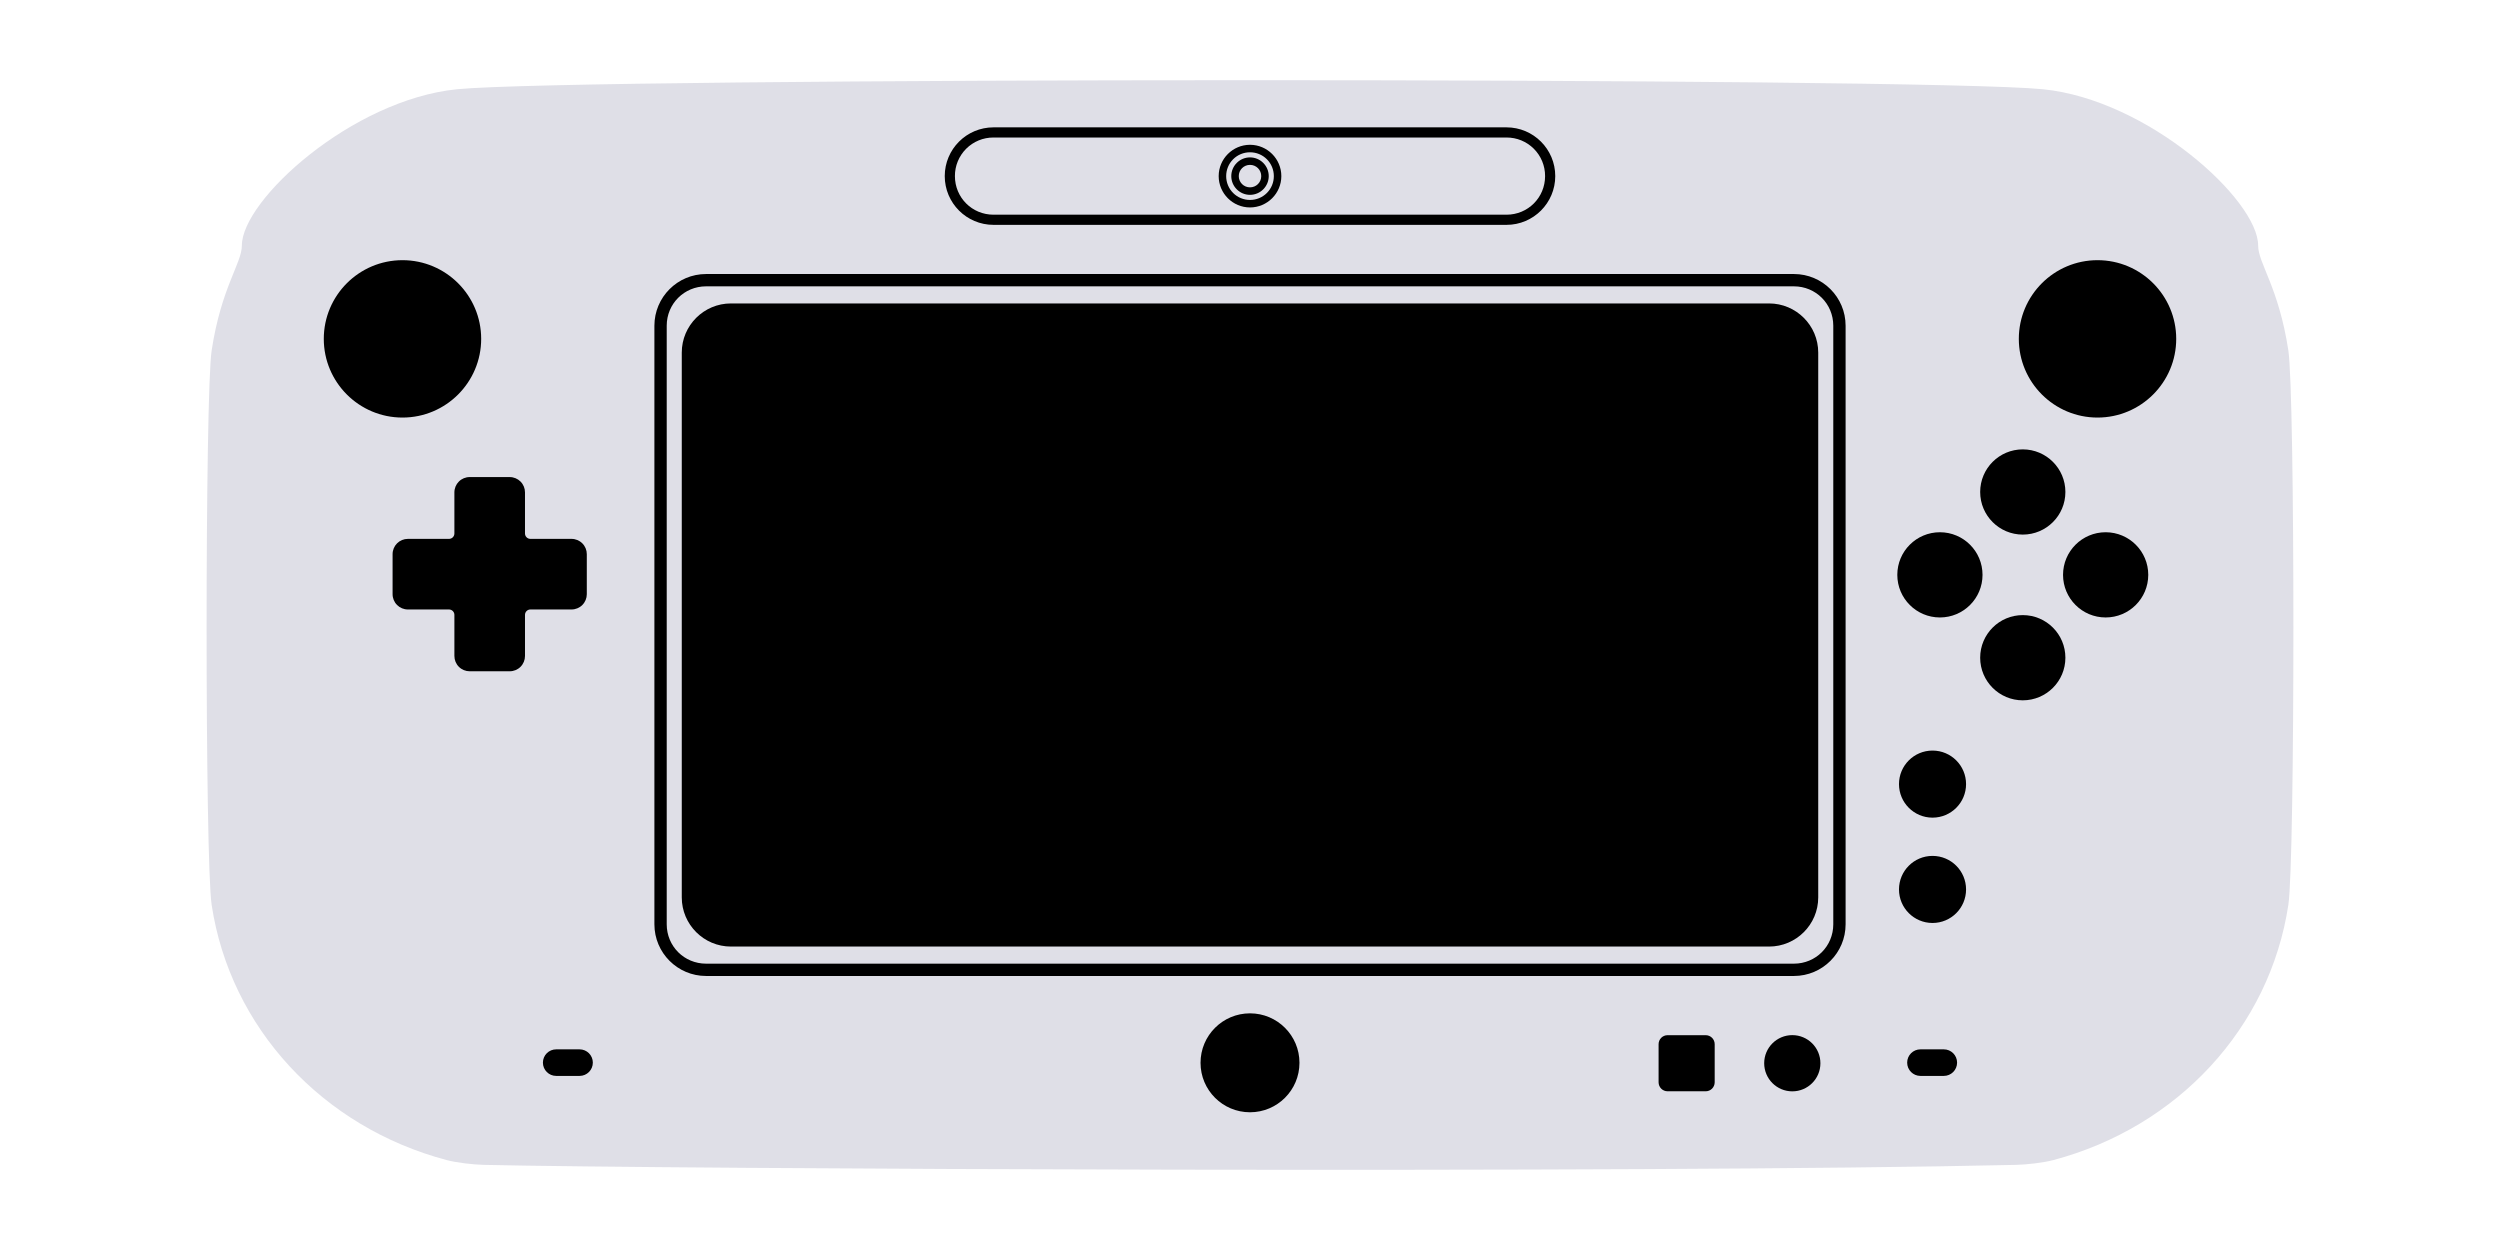
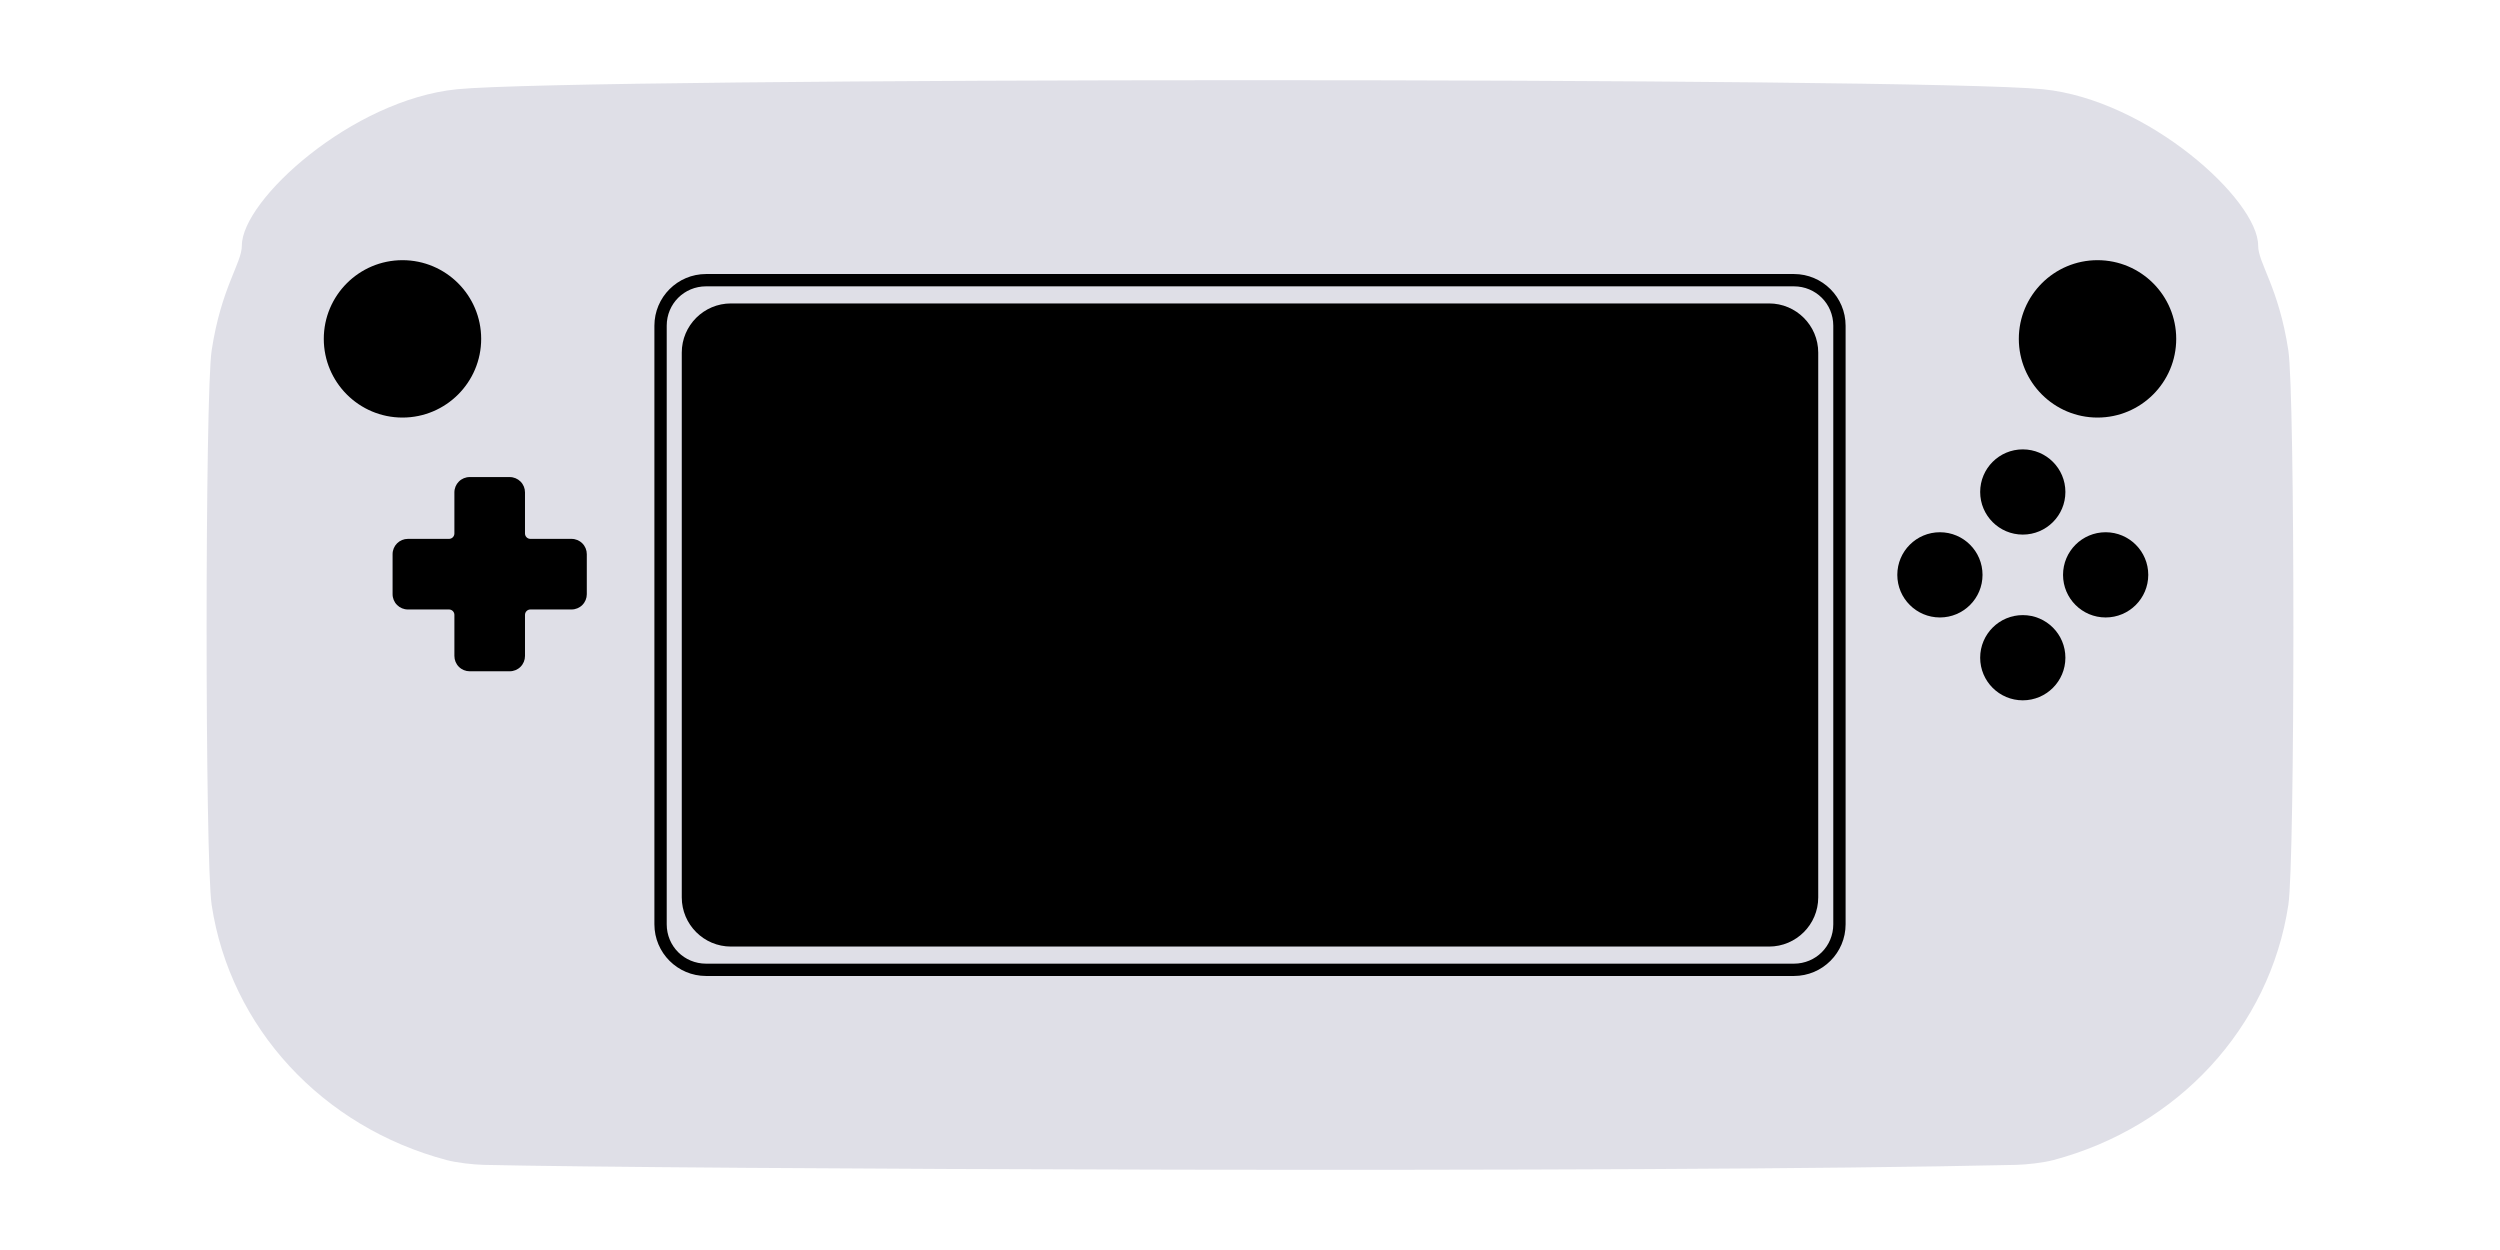
<svg xmlns="http://www.w3.org/2000/svg" xml:space="preserve" width="1000" height="500" version="1.1" id="svg15">
  <defs id="defs15" />
  <path d="M182.856 35.694c-42.038 4.197-86.113 44.3-86.113 62.51 0 7.104-8.215 16.628-12.08 41.963-2.69 17.618-2.695 203.904-.012 221.731 7.422 49.233 44.31 88.957 94.042 102.141 4.018 1.065 10.695 1.813 14.852 1.909 72.354 1.664 462.114 3.468 612.91 0 4.156-.096 10.833-.844 14.851-1.909 49.733-13.184 86.62-52.908 94.042-102.141 2.683-17.827 2.68-204.113-.01-221.731-3.866-25.335-12.08-34.859-12.08-41.962 0-18.212-44.078-58.314-86.116-62.511-48.742-4.867-586.283-4.793-634.287 0z" style="display:inline;fill:#dfdfe7;fill-opacity:1;stroke-width:4.633;stroke-linecap:round" id="path1" />
  <g style="fill:#000" transform="translate(-85.752 -786.246)scale(.76303)" id="g4">
    <circle cx="1129.338" cy="1331.779" r="22.338" style="font-variation-settings:normal;vector-effect:none;fill:#000;fill-opacity:1;fill-rule:evenodd;stroke-width:44.661;stroke-linecap:butt;stroke-linejoin:miter;stroke-miterlimit:4;stroke-dasharray:none;stroke-dashoffset:0;stroke-opacity:1;-inkscape-stroke:none;stop-color:#000" id="circle1" />
    <circle cx="-1216.219" cy="1331.779" r="22.338" style="font-variation-settings:normal;vector-effect:none;fill:#000;fill-opacity:1;fill-rule:evenodd;stroke-width:44.661;stroke-linecap:butt;stroke-linejoin:miter;stroke-miterlimit:4;stroke-dasharray:none;stroke-dashoffset:0;stroke-opacity:1;-inkscape-stroke:none;stop-color:#000" transform="scale(-1 1)" id="circle2" />
    <circle cx="1288.338" cy="-1172.778" r="22.338" style="font-variation-settings:normal;vector-effect:none;fill:#000;fill-opacity:1;fill-rule:evenodd;stroke-width:44.661;stroke-linecap:butt;stroke-linejoin:miter;stroke-miterlimit:4;stroke-dasharray:none;stroke-dashoffset:0;stroke-opacity:1;-inkscape-stroke:none;stop-color:#000" transform="rotate(90)" id="circle3" />
    <circle cx="-1375.219" cy="-1172.778" r="22.338" style="font-variation-settings:normal;vector-effect:none;fill:#000;fill-opacity:1;fill-rule:evenodd;stroke-width:44.661;stroke-linecap:butt;stroke-linejoin:miter;stroke-miterlimit:4;stroke-dasharray:none;stroke-dashoffset:0;stroke-opacity:1;-inkscape-stroke:none;stop-color:#000" transform="scale(1 -1)rotate(90)" id="circle4" />
  </g>
-   <circle cx="500" cy="425.123" r="19.787" style="font-variation-settings:normal;vector-effect:none;fill:#000;fill-opacity:1;fill-rule:evenodd;stroke-width:51.914;stroke-linecap:butt;stroke-linejoin:miter;stroke-miterlimit:4;stroke-dasharray:none;stroke-dashoffset:0;stroke-opacity:1;-inkscape-stroke:none;stop-color:#000" id="circle5" />
  <path d="M187.883 190.827a6.11 6.11 0 0 0-6.126 6.127v16.436a2.157 2.157 0 0 1-2.16 2.16h-16.435a6.11 6.11 0 0 0-6.127 6.125v15.99a6.11 6.11 0 0 0 6.127 6.125h16.436a2.157 2.157 0 0 1 2.16 2.16v16.436a6.11 6.11 0 0 0 6.125 6.126h15.992a6.11 6.11 0 0 0 6.124-6.126v-16.437a2.157 2.157 0 0 1 2.16-2.159h16.438a6.11 6.11 0 0 0 6.124-6.124v-15.991a6.11 6.11 0 0 0-6.124-6.125h-16.44a2.157 2.157 0 0 1-2.16-2.16v-16.437a6.11 6.11 0 0 0-6.122-6.125z" style="fill:#000;fill-opacity:1;fill-rule:evenodd;stroke:none;stroke-width:2.598;stroke-miterlimit:7;paint-order:stroke markers fill" id="path5" />
-   <path d="M397.4 50.94c-10.769 0-19.502 8.732-19.502 19.501s8.733 19.502 19.502 19.502h205.2c10.769 0 19.502-8.733 19.502-19.502S613.369 50.94 602.6 50.94zm0 4.066h205.2a15.357 15.357 0 0 1 15.435 15.435c0 8.587-6.848 15.438-15.435 15.438H397.4c-8.587 0-15.435-6.85-15.435-15.438A15.357 15.357 0 0 1 397.4 55.006" style="baseline-shift:baseline;display:inline;overflow:visible;opacity:1;vector-effect:none;fill:#000;stroke-linecap:round;stop-color:#000;stop-opacity:1" id="path6" />
-   <g style="fill:#000" id="g8">
-     <path d="M625.832 1091.885c-3.635 0-6.61 2.974-6.61 6.61 0 3.634 2.975 6.61 6.61 6.61s6.611-2.976 6.611-6.61c0-3.636-2.976-6.61-6.611-6.61m0 2.644a3.945 3.945 0 0 1 3.965 3.965 3.945 3.945 0 0 1-3.965 3.965 3.945 3.945 0 0 1-3.965-3.965 3.945 3.945 0 0 1 3.965-3.965" style="baseline-shift:baseline;display:inline;overflow:visible;opacity:1;vector-effect:none;fill:#000;stroke-linecap:round;stop-color:#000;stop-opacity:1" transform="translate(-209.128 -1174.257)scale(1.1331)" id="path7" />
-     <path d="M625.832 1087.436c-6.092 0-11.059 4.966-11.059 11.058s4.967 11.06 11.059 11.06 11.06-4.968 11.06-11.06-4.968-11.058-11.06-11.058m0 2.646a8.393 8.393 0 0 1 8.414 8.412 8.395 8.395 0 0 1-8.414 8.414 8.393 8.393 0 0 1-8.412-8.414 8.39 8.39 0 0 1 8.412-8.412" style="baseline-shift:baseline;display:inline;overflow:visible;opacity:1;vector-effect:none;fill:#000;stroke-linecap:round;stop-color:#000;stop-opacity:1" transform="translate(-209.128 -1174.257)scale(1.1331)" id="path8" />
-   </g>
-   <g style="fill:#000" transform="translate(-94.669 -973.003)scale(.9498)" id="g9">
-     <circle cx="913.54" cy="1354.649" r="14.125" style="font-variation-settings:normal;vector-effect:none;fill:#000;fill-opacity:1;fill-rule:evenodd;stroke-width:37.059;stroke-linecap:butt;stroke-linejoin:miter;stroke-miterlimit:4;stroke-dasharray:none;stroke-dashoffset:0;stroke-opacity:1;-inkscape-stroke:none;stop-color:#000" id="circle8" />
-     <circle cx="913.54" cy="1399.009" r="14.125" style="font-variation-settings:normal;vector-effect:none;fill:#000;fill-opacity:1;fill-rule:evenodd;stroke-width:37.059;stroke-linecap:butt;stroke-linejoin:miter;stroke-miterlimit:4;stroke-dasharray:none;stroke-dashoffset:0;stroke-opacity:1;-inkscape-stroke:none;stop-color:#000" id="circle9" />
-   </g>
-   <rect width="19.969" height="10.629" x="762.865" y="419.737" ry="5.315" style="fill:#000;fill-opacity:1;stroke:none;stroke-width:3.186;stroke-linecap:round;stroke-dasharray:none;stroke-opacity:1" id="rect9" />
-   <rect width="19.969" height="10.629" x="-237.135" y="419.737" ry="5.315" style="fill:#000;fill-opacity:1;stroke:none;stroke-width:3.186;stroke-linecap:round;stroke-dasharray:none;stroke-opacity:1" transform="scale(-1 1)" id="rect10" />
  <g style="fill:#000" id="g11">
    <path d="m 984.53,1135.065 c -17.7,0 -32.075,14.376 -32.075,32.075 0,17.699 14.377,32.075 32.077,32.075 17.7,0 32.074,-14.376 32.074,-32.075 0,-17.699 -14.375,-32.075 -32.074,-32.075" style="baseline-shift:baseline;display:inline;overflow:visible;vector-effect:none;fill:#000000;fill-opacity:1;stroke:none;stroke-width:2.578;stroke-opacity:1;stop-color:#000000" transform="matrix(0.9814,0,0,0.9814,-127.211,-1009.883)" id="path11" />
  </g>
  <path d="m 160.993,104.07 c 17.371,0 31.478,14.109 31.478,31.478 0,17.37 -14.11,31.478 -31.48,31.478 -17.371,0 -31.477,-14.109 -31.477,-31.478 0,-17.37 14.108,-31.478 31.477,-31.478" style="baseline-shift:baseline;display:inline;overflow:visible;vector-effect:none;fill:#000000;fill-opacity:1;stroke:none;stroke-width:2.53;stroke-opacity:1;stop-color:#000000" id="path13" />
-   <g style="fill:#000" transform="translate(-94.669 -973.003)scale(.9498)" id="g14">
-     <circle cx="854.484" cy="1472.202" r="11.839" style="font-variation-settings:normal;vector-effect:none;fill:#000;fill-opacity:1;fill-rule:evenodd;stroke-width:31.06;stroke-linecap:butt;stroke-linejoin:miter;stroke-miterlimit:4;stroke-dasharray:none;stroke-dashoffset:0;stroke-opacity:1;-inkscape-stroke:none;stop-color:#000" id="circle13" />
-     <rect width="23.628" height="23.628" x="798.171" y="1460.388" ry="3.788" style="fill:#000;fill-opacity:1;stroke:none;stroke-width:4.66;stroke-linecap:round;stroke-dasharray:none;stroke-opacity:1" id="rect13" />
-   </g>
  <path d="M292.387 121.373c-10.862 0-19.68 8.816-19.68 19.678v217.898c0 10.862 8.818 19.678 19.68 19.678h415.226c10.862 0 19.68-8.816 19.68-19.678V141.051c0-10.862-8.818-19.678-19.68-19.678z" style="baseline-shift:baseline;display:inline;overflow:visible;vector-effect:none;fill:#000;fill-rule:evenodd;stroke-linecap:square;stroke-linejoin:round;stroke-miterlimit:7;paint-order:stroke markers fill;stop-color:#000" id="path14" />
  <path d="M282.432 109.61c-11.41 0-20.672 9.261-20.672 20.671V369.72c0 11.41 9.262 20.672 20.672 20.672h435.136c11.41 0 20.672-9.262 20.672-20.672V130.28c0-11.41-9.262-20.672-20.672-20.672zm0 4.927h435.136c8.765 0 15.745 6.98 15.745 15.744V369.72c0 8.765-6.98 15.744-15.745 15.744H282.432c-8.765 0-15.744-6.98-15.744-15.744V130.28c0-8.765 6.979-15.744 15.744-15.744" style="baseline-shift:baseline;display:inline;overflow:visible;opacity:1;vector-effect:none;fill:#000;fill-rule:evenodd;stroke-linecap:square;stroke-linejoin:round;stroke-miterlimit:7;paint-order:stroke markers fill;stop-color:#000;stop-opacity:1" id="path15" />
</svg>
